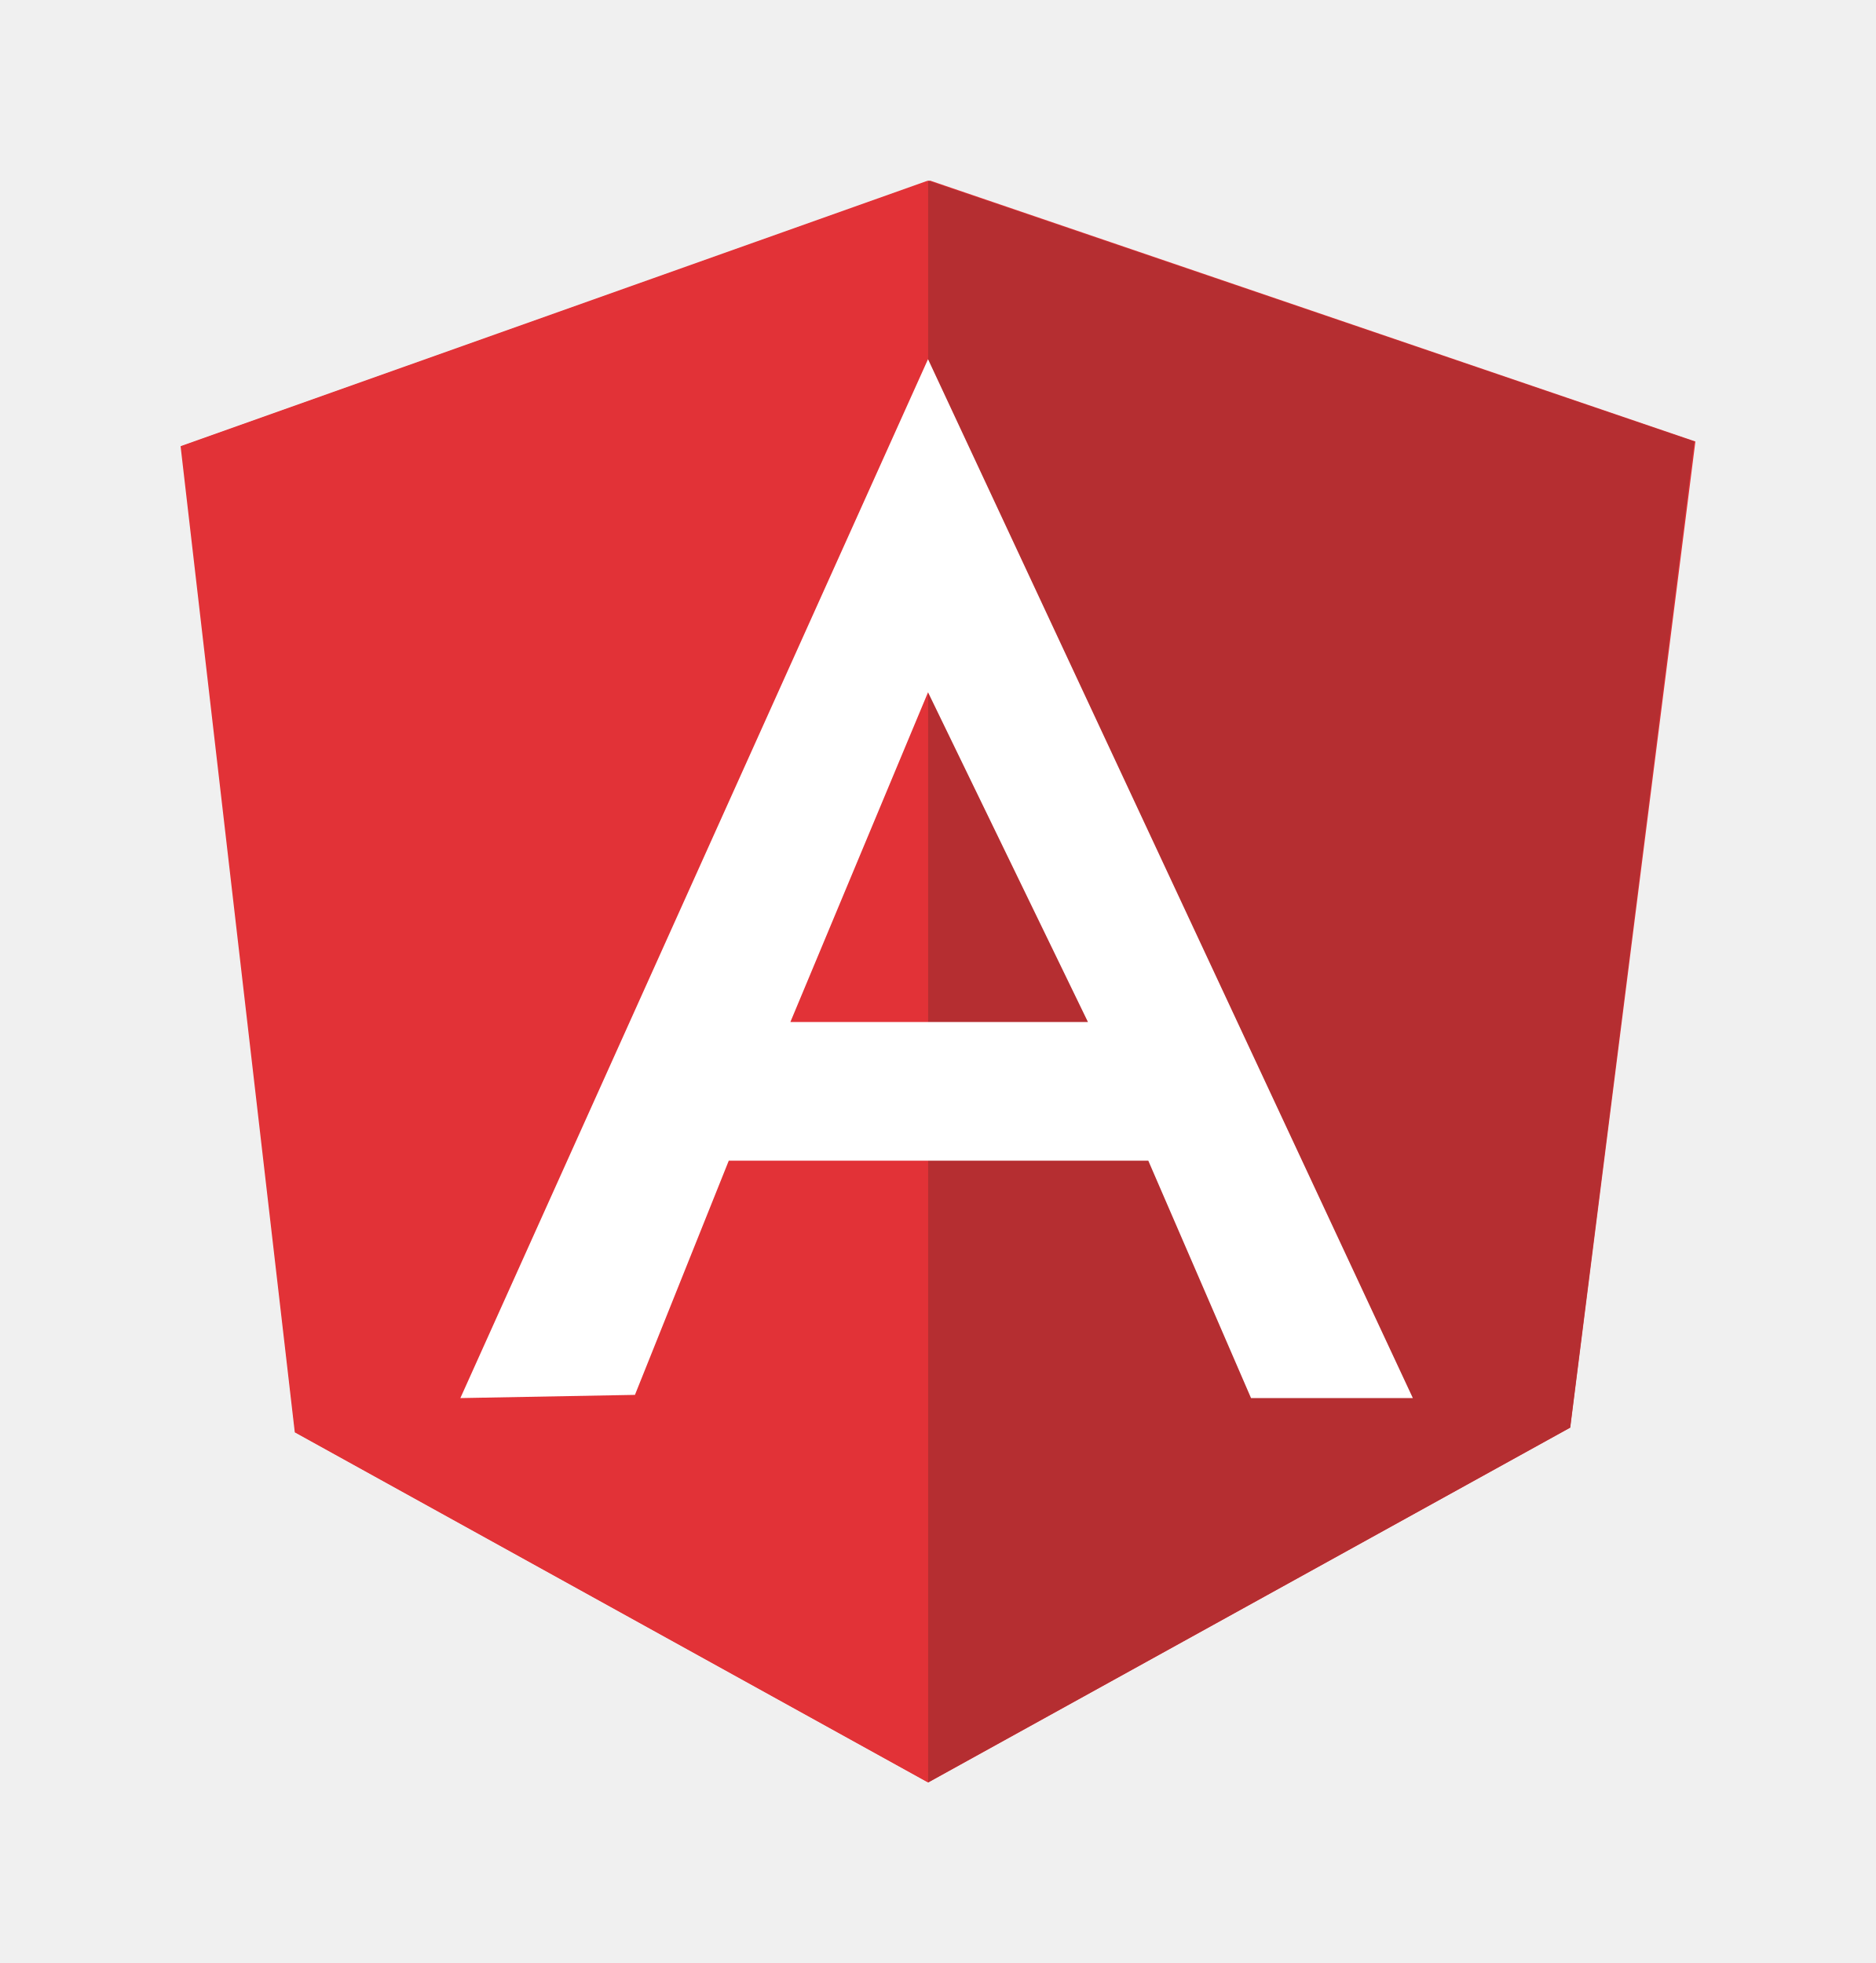
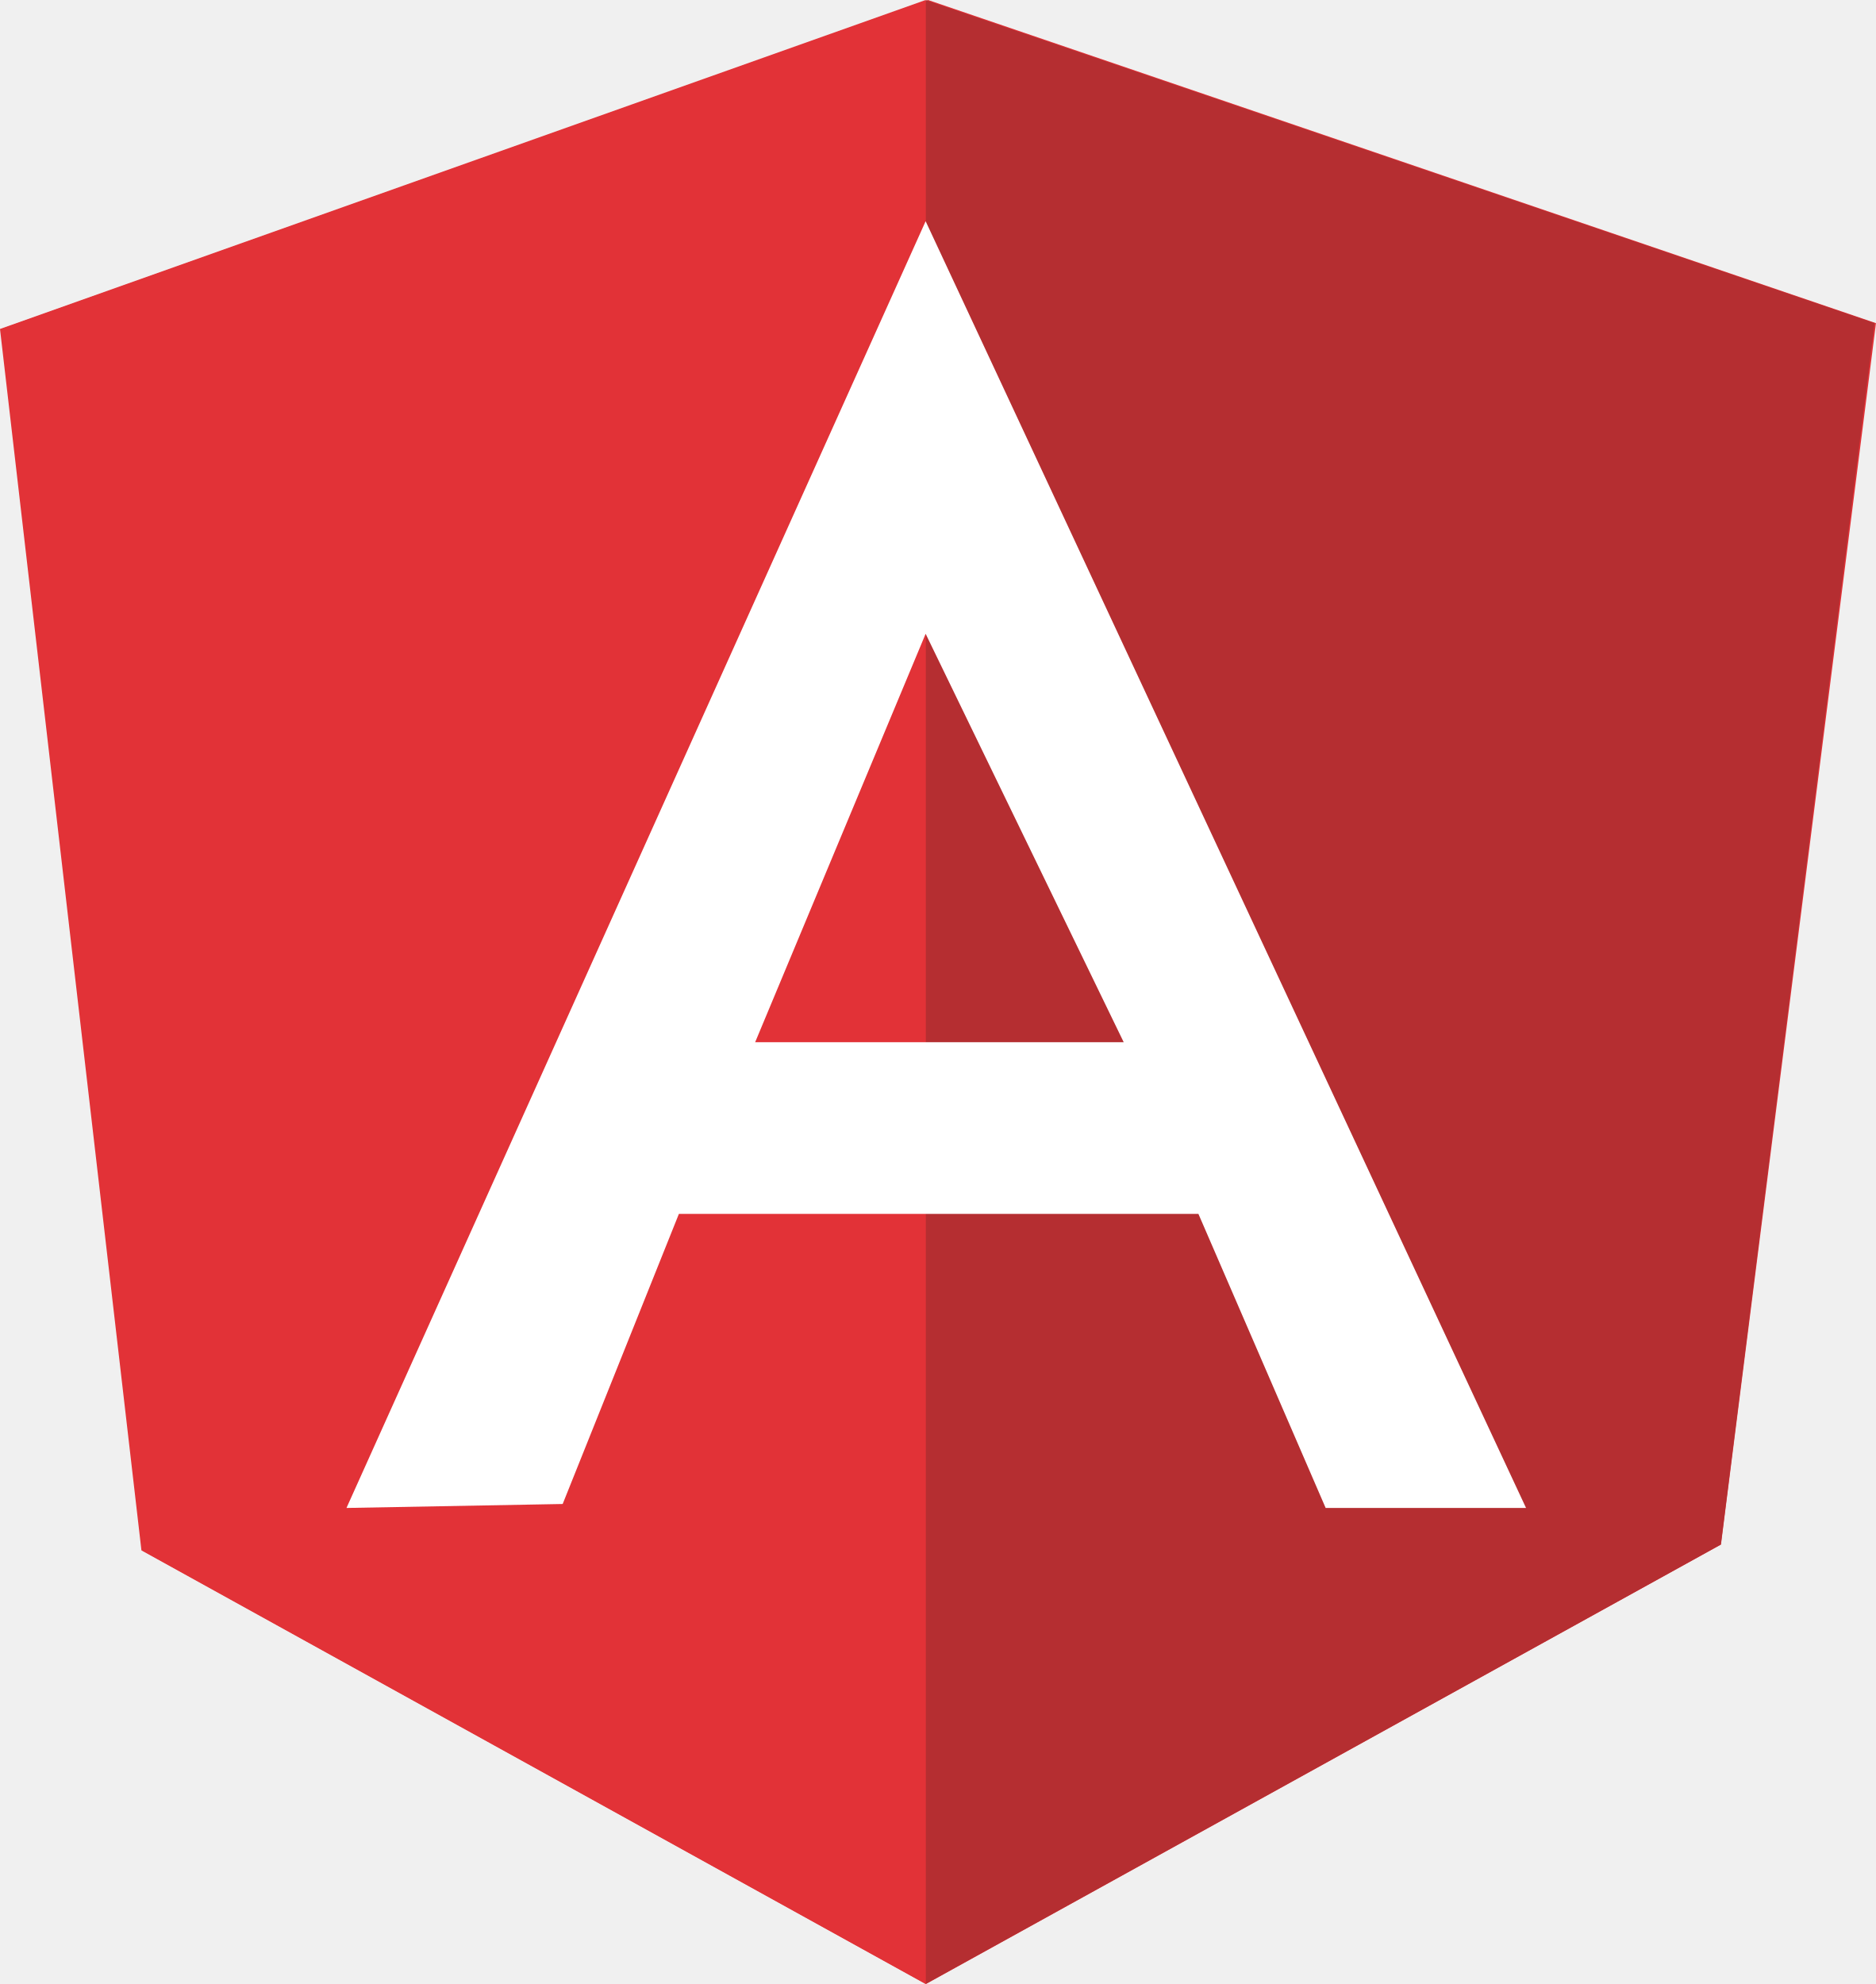
- <svg xmlns="http://www.w3.org/2000/svg" width="207.766" height="217.421" viewBox="0 0 207.766 217.421" version="1.1" id="svg2">
+ <svg xmlns="http://www.w3.org/2000/svg" width="167.766" height="177.421" viewBox="0 0 167.766 177.421" version="1.1" id="svg2">
  <defs id="defs8" />
-   <g id="Page-1" style="fill:none;fill-rule:evenodd;stroke:none;stroke-width:1" transform="translate(11.8076,7.971399)">
+   <g id="Page-1" style="fill:none;fill-rule:evenodd;stroke:none;stroke-width:1" transform="translate(-8.1924,-12.0286)">
    <g id="shield-large">
      <g id="Imported-Layers" transform="translate(8,11)">
        <path d="m 83.2,1.032 0,-0.004 L 0.307,30.448 12.899,139.673 83,178.45 154.098,139.15 167.959,29.927 83.2,1.032" id="Fill-1" style="fill:#e23237" />
        <path d="M 167.838,29.927 82.971,1.032 l 0,177.418 71.113,-39.3 13.754,-109.224 0,0 z" id="Fill-2" style="fill:#b52e31" />
        <path d="m 0.192,30.448 12.649,109.225 70.13,38.777 0,-177.421 -82.779,29.42 0,0 z" id="Fill-3" style="fill:#e23237" />
        <path d="M 100.684,94.227 82.971,57.705 67.726,94.227 l 32.958,0 0,0 z m 6.683,15.356 -46.462,0 -10.393,25.941 -19.334,0.355 51.793,-115.068 53.695,115.068 -17.921,0 -11.379,-26.296 0,0 z" id="Fill-4" style="fill:#ffffff" />
      </g>
    </g>
  </g>
</svg>
